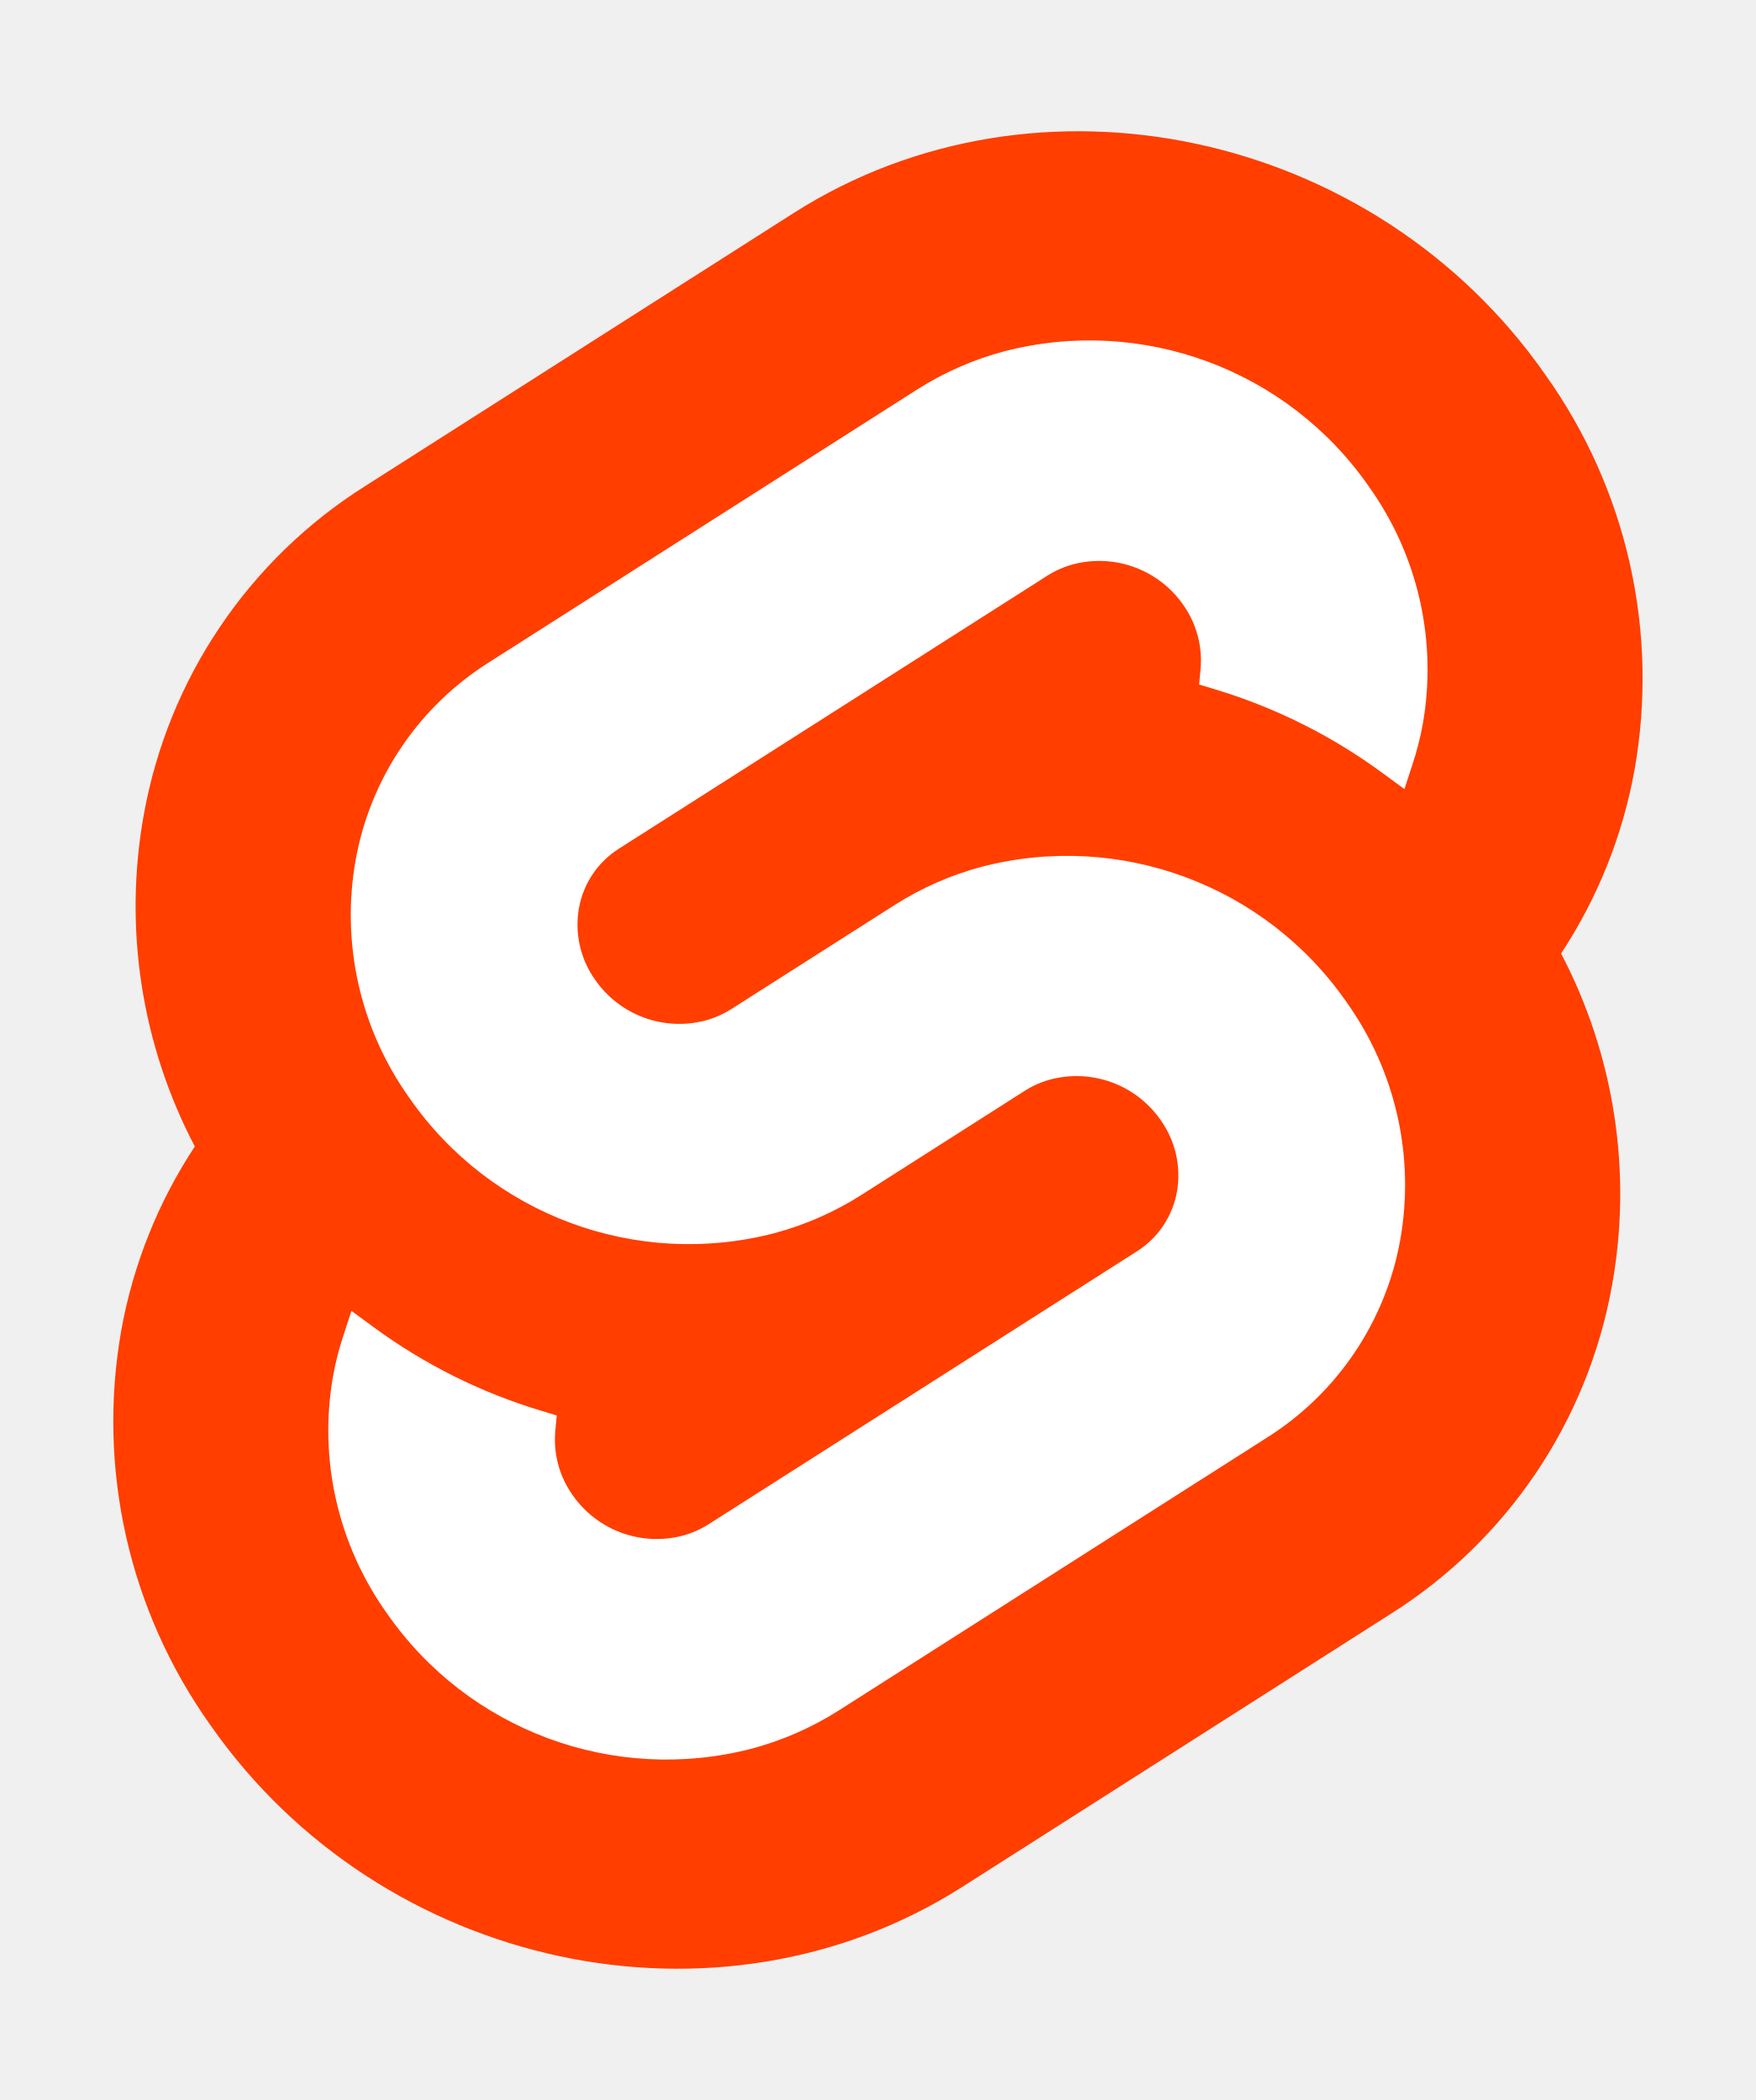
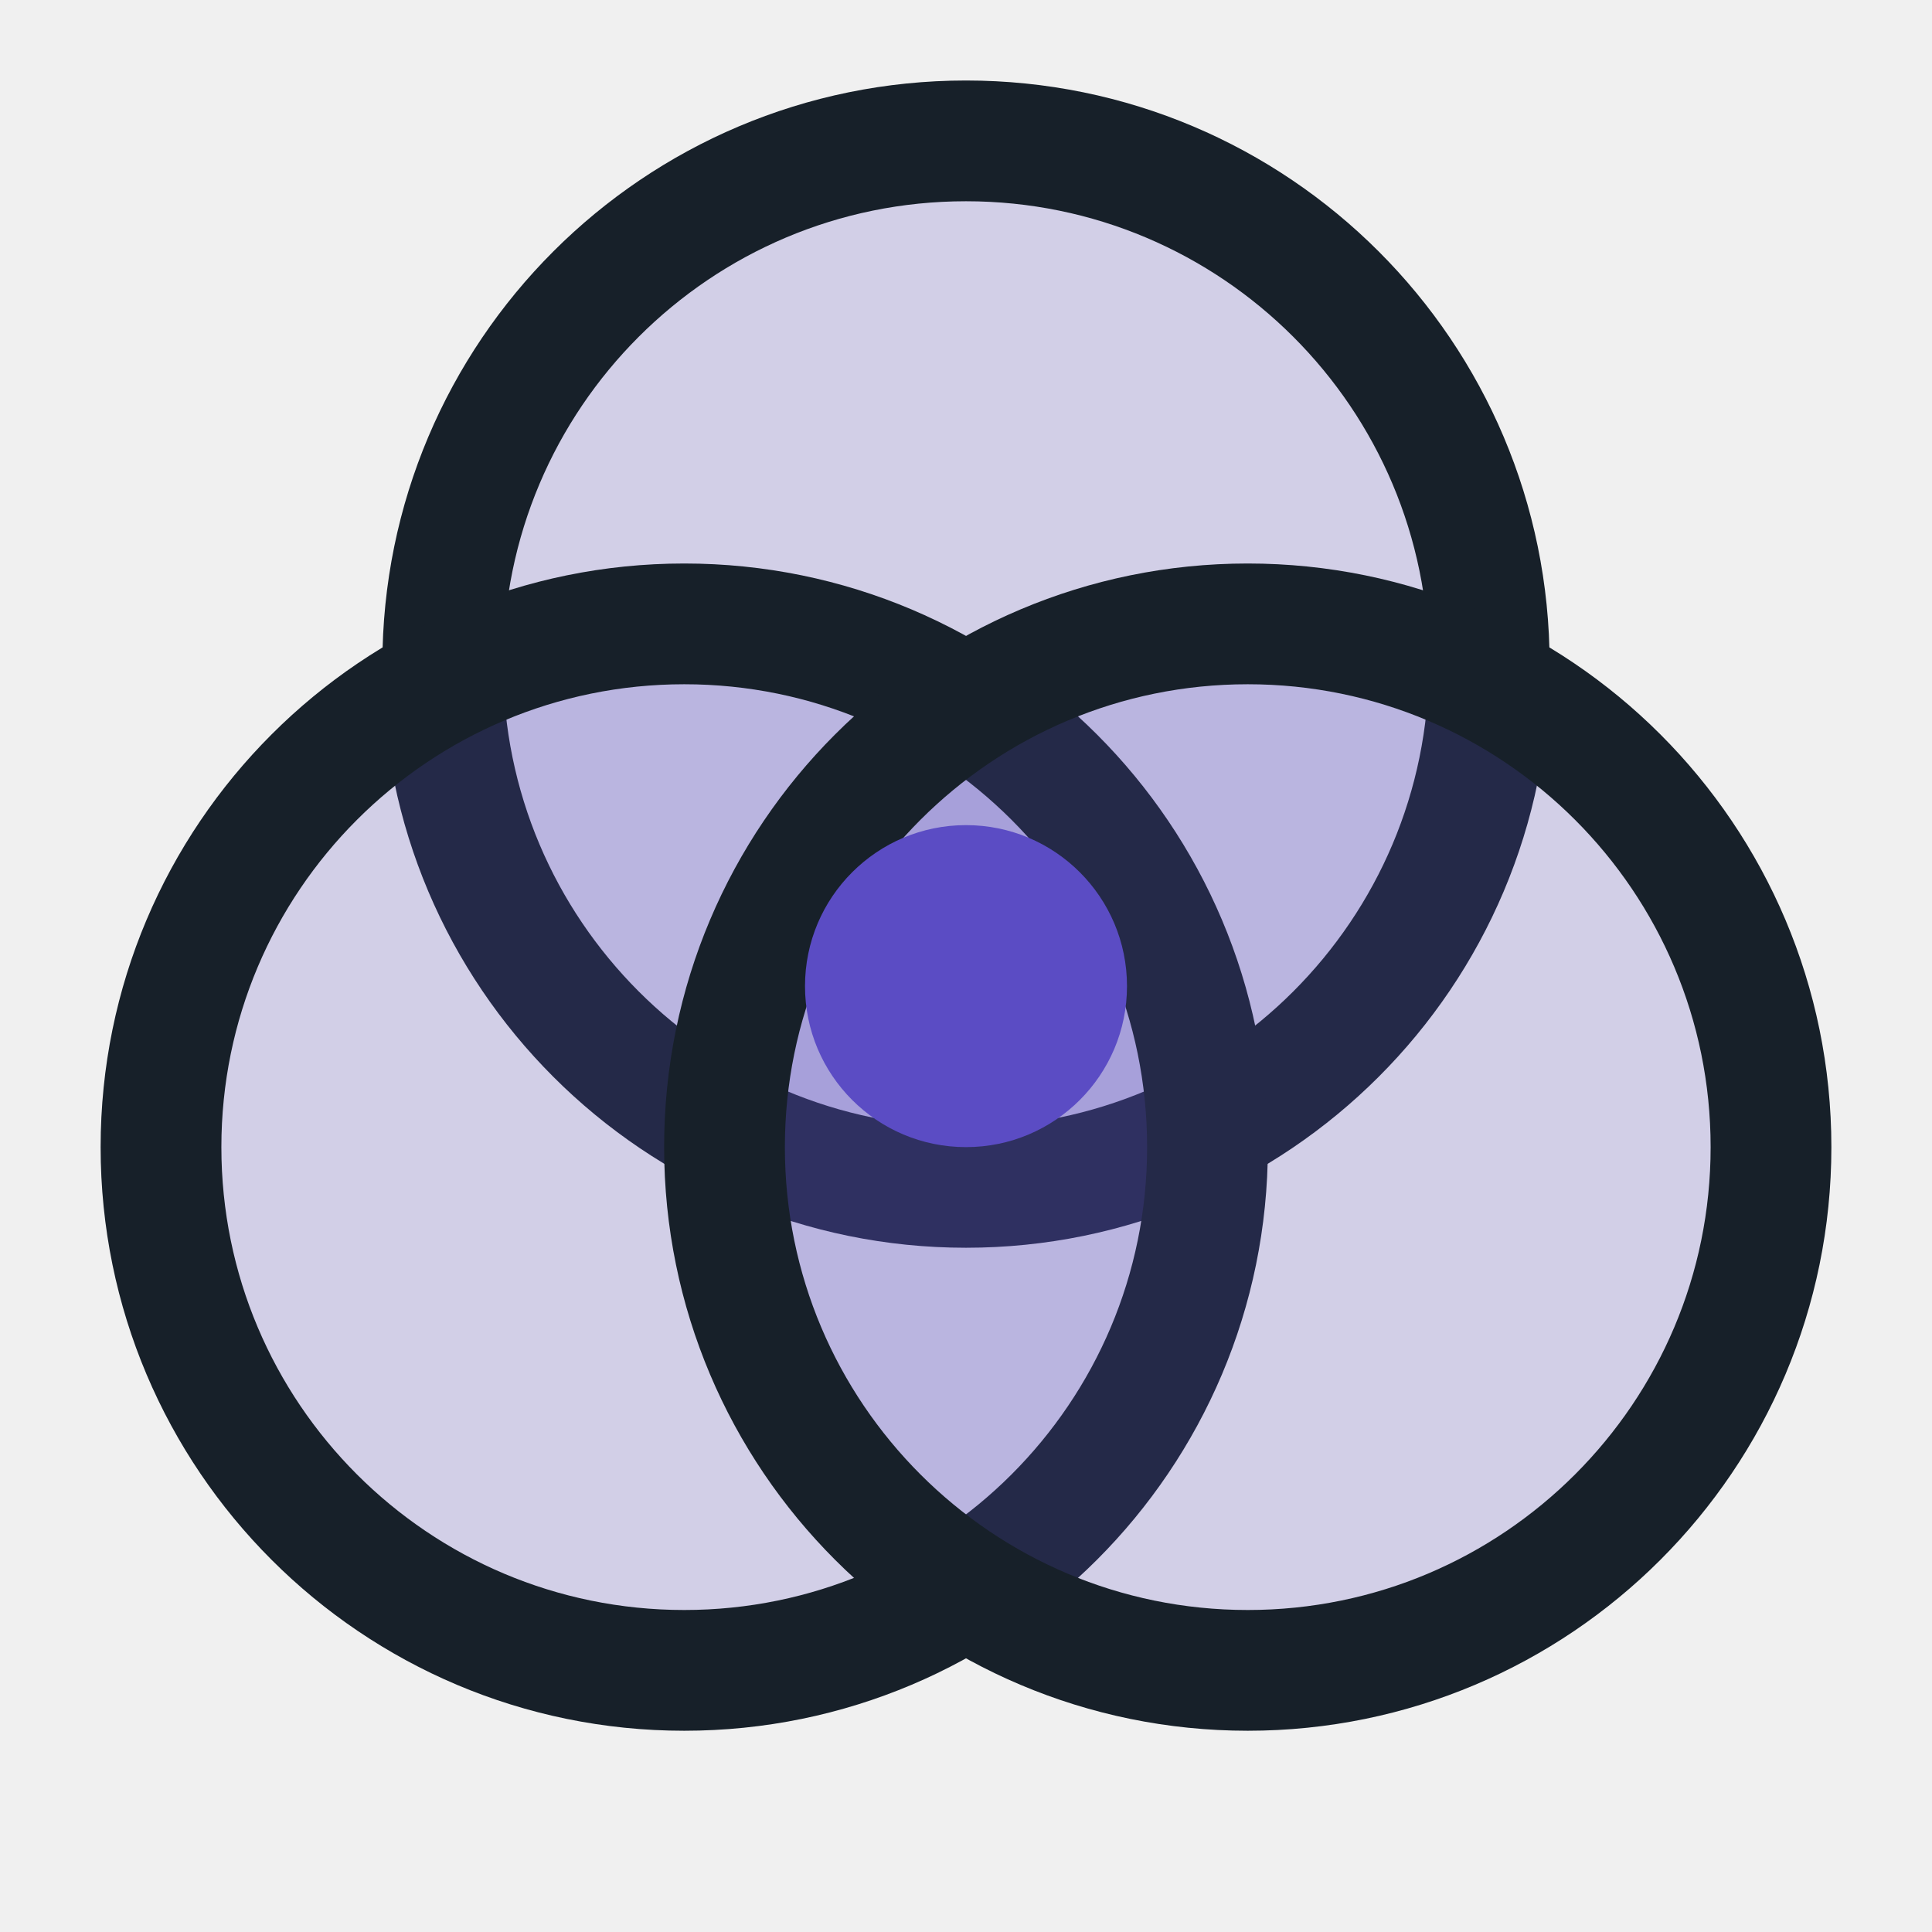
- <svg xmlns="http://www.w3.org/2000/svg" width="107" height="128" viewBox="0 0 107 128">
-   <path d="M94.157 22.819c-10.4-14.885-30.94-19.297-45.792-9.835L22.282 29.608A29.92 29.92 0 0 0 8.764 49.65a31.5 31.5 0 0 0 3.108 20.231 30 30 0 0 0-4.477 11.183 31.9 31.9 0 0 0 5.448 24.116c10.402 14.887 30.942 19.297 45.791 9.835l26.083-16.624A29.92 29.92 0 0 0 98.235 78.35a31.53 31.53 0 0 0-3.105-20.232 30 30 0 0 0 4.474-11.182 31.88 31.88 0 0 0-5.447-24.116" style="fill:#ff3e00" />
-   <path d="M45.817 106.582a20.72 20.72 0 0 1-22.237-8.243 19.17 19.17 0 0 1-3.277-14.503 18 18 0 0 1 .624-2.435l.49-1.498 1.337.981a33.6 33.6 0 0 0 10.203 5.098l.97.294-.09.968a5.85 5.85 0 0 0 1.052 3.878 6.24 6.24 0 0 0 6.695 2.485 5.8 5.8 0 0 0 1.603-.704L69.27 76.28a5.43 5.43 0 0 0 2.45-3.631 5.8 5.8 0 0 0-.987-4.371 6.24 6.24 0 0 0-6.698-2.487 5.7 5.7 0 0 0-1.6.704l-9.953 6.345a19 19 0 0 1-5.296 2.326 20.72 20.72 0 0 1-22.237-8.243 19.17 19.17 0 0 1-3.277-14.502 17.99 17.99 0 0 1 8.13-12.052l26.081-16.623a19 19 0 0 1 5.3-2.329 20.72 20.72 0 0 1 22.237 8.243 19.17 19.17 0 0 1 3.277 14.503 18 18 0 0 1-.624 2.435l-.49 1.498-1.337-.98a33.6 33.6 0 0 0-10.203-5.1l-.97-.294.09-.968a5.86 5.86 0 0 0-1.052-3.878 6.24 6.24 0 0 0-6.696-2.485 5.8 5.8 0 0 0-1.602.704L37.73 51.72a5.42 5.42 0 0 0-2.449 3.63 5.79 5.79 0 0 0 .986 4.372 6.24 6.24 0 0 0 6.698 2.486 5.8 5.8 0 0 0 1.602-.704l9.952-6.342a19 19 0 0 1 5.295-2.328 20.72 20.72 0 0 1 22.237 8.242 19.17 19.17 0 0 1 3.277 14.503 18 18 0 0 1-8.13 12.053l-26.081 16.622a19 19 0 0 1-5.3 2.328" style="fill:#fff" />
+ <svg xmlns="http://www.w3.org/2000/svg" viewBox="0 0 96 96" width="96" height="96">
+   <style>.r{fill:#5b4cc4;fill-opacity:.2;stroke:#172029}.d{fill:#5b4cc4}@media (prefers-color-scheme:dark){.r{fill:#fff;fill-opacity:.14;stroke:#fff}.d{fill:#b9afff}}</style>
+   <g class="r" stroke-width="6">
+     <circle cx="48" cy="33" r="26" />
+     <circle cx="34" cy="57" r="26" />
+     <circle cx="62" cy="57" r="26" />
+   </g>
+   <circle class="d" cx="48" cy="49" r="8" />
</svg>
